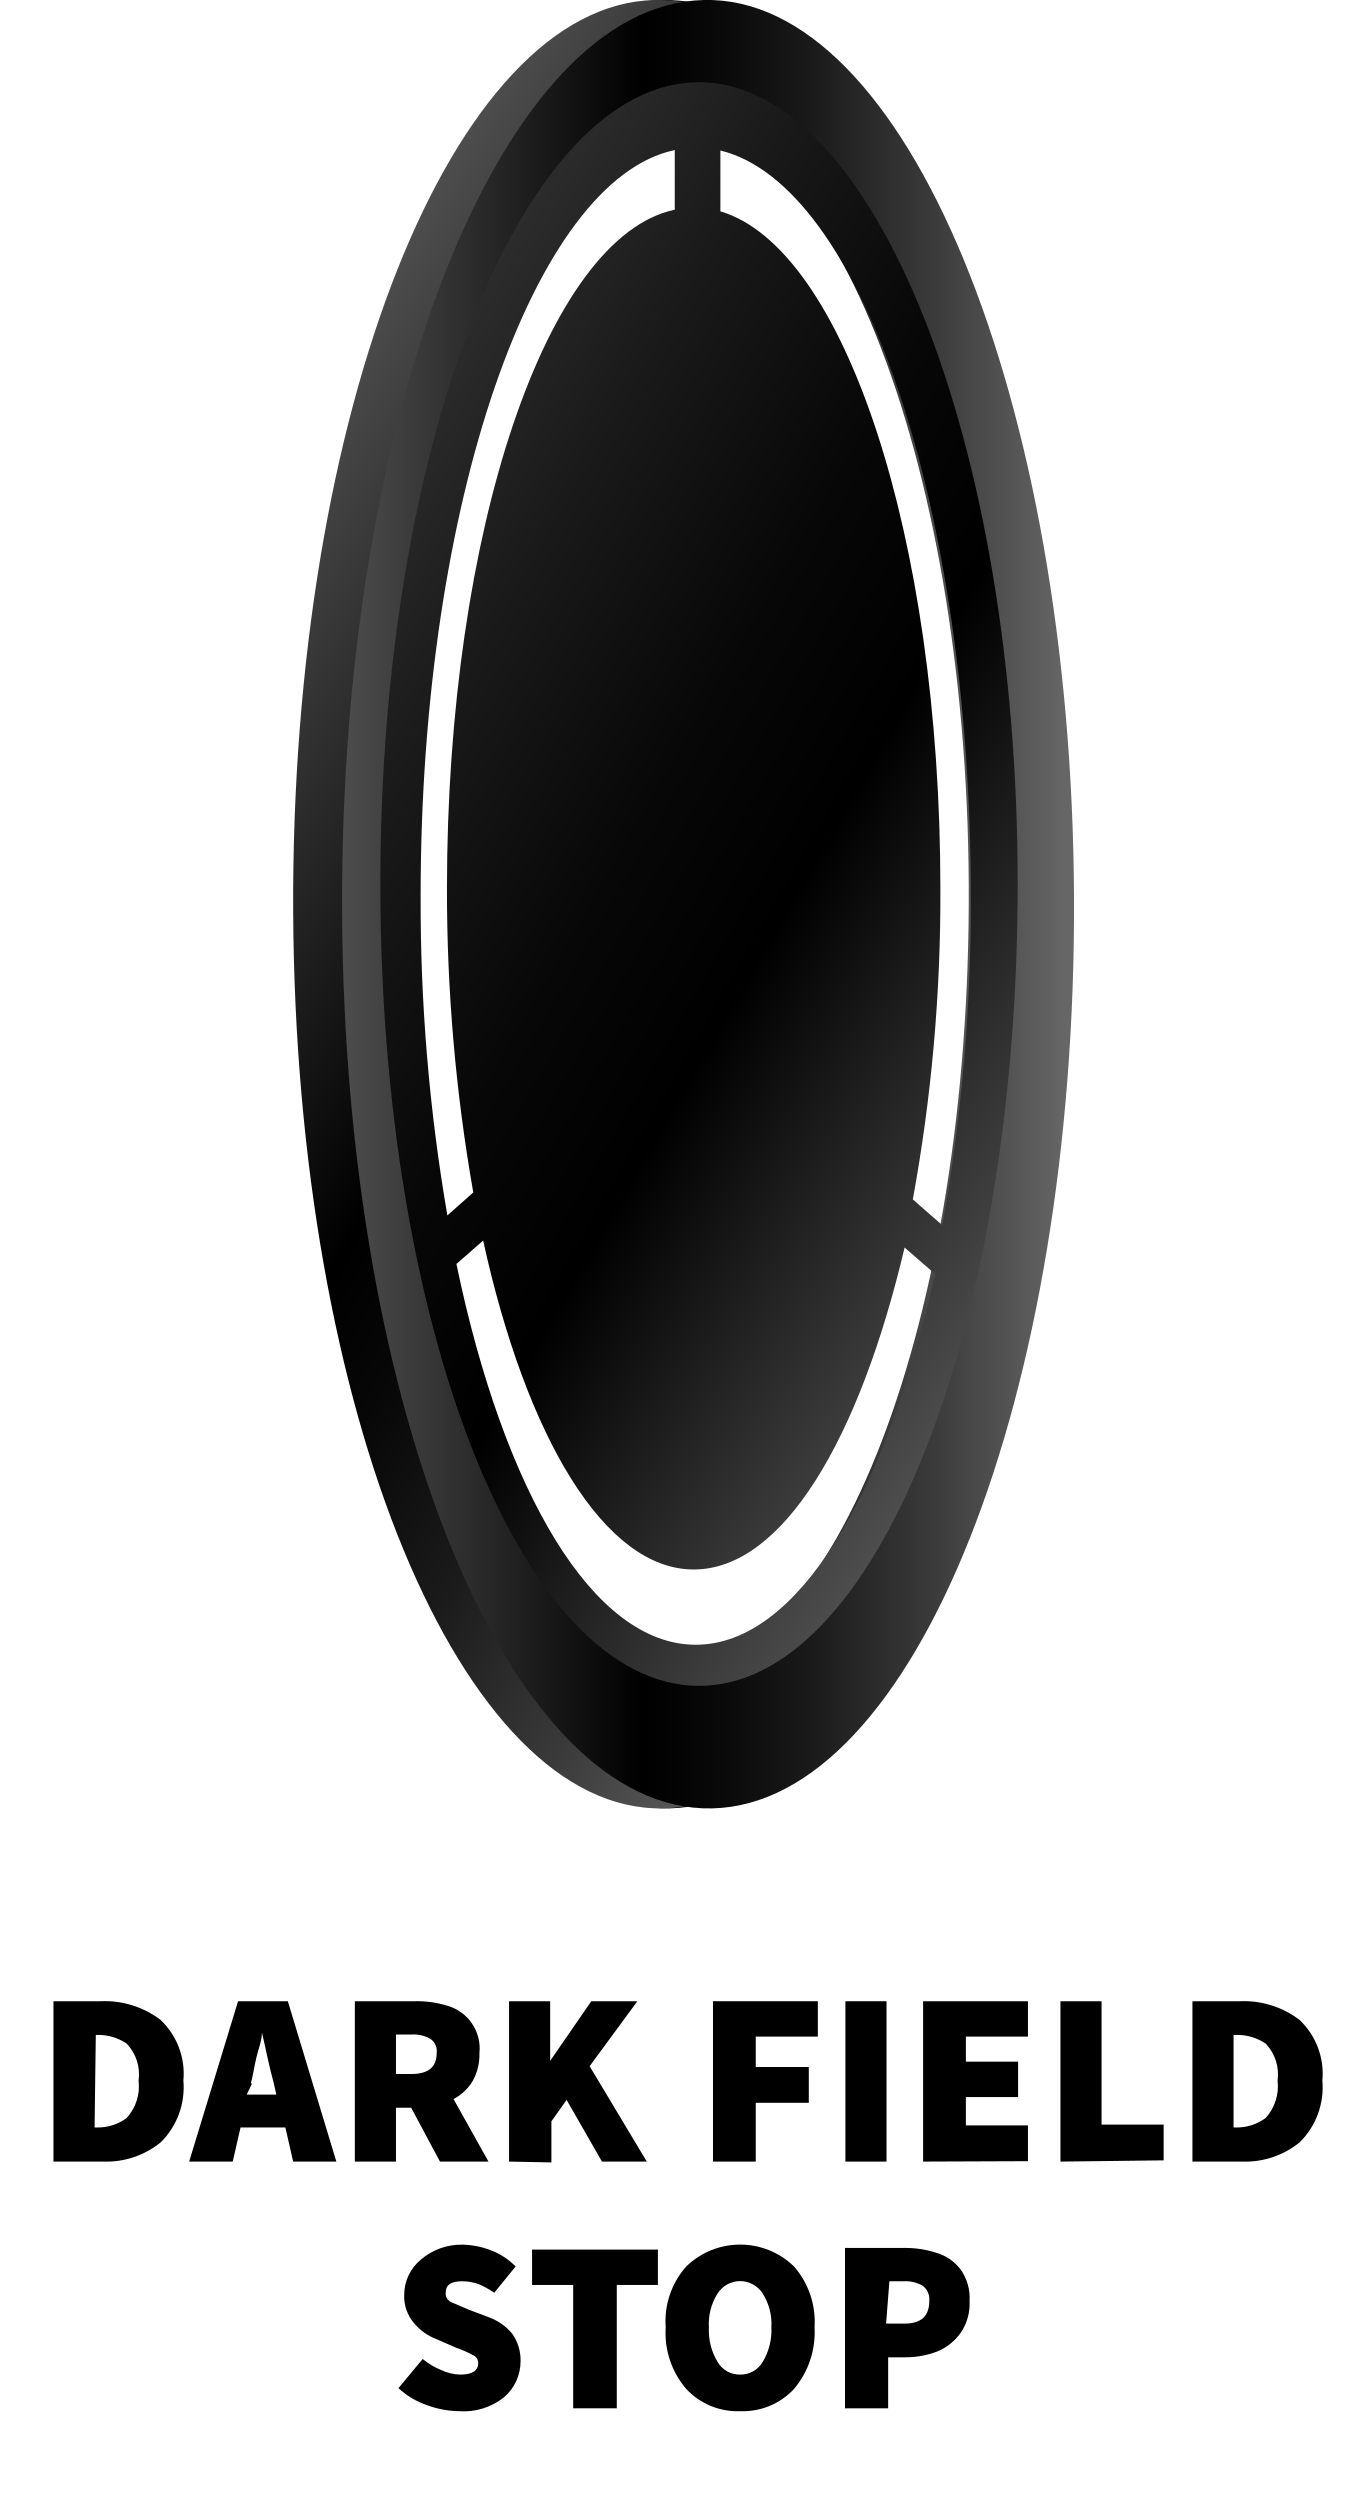
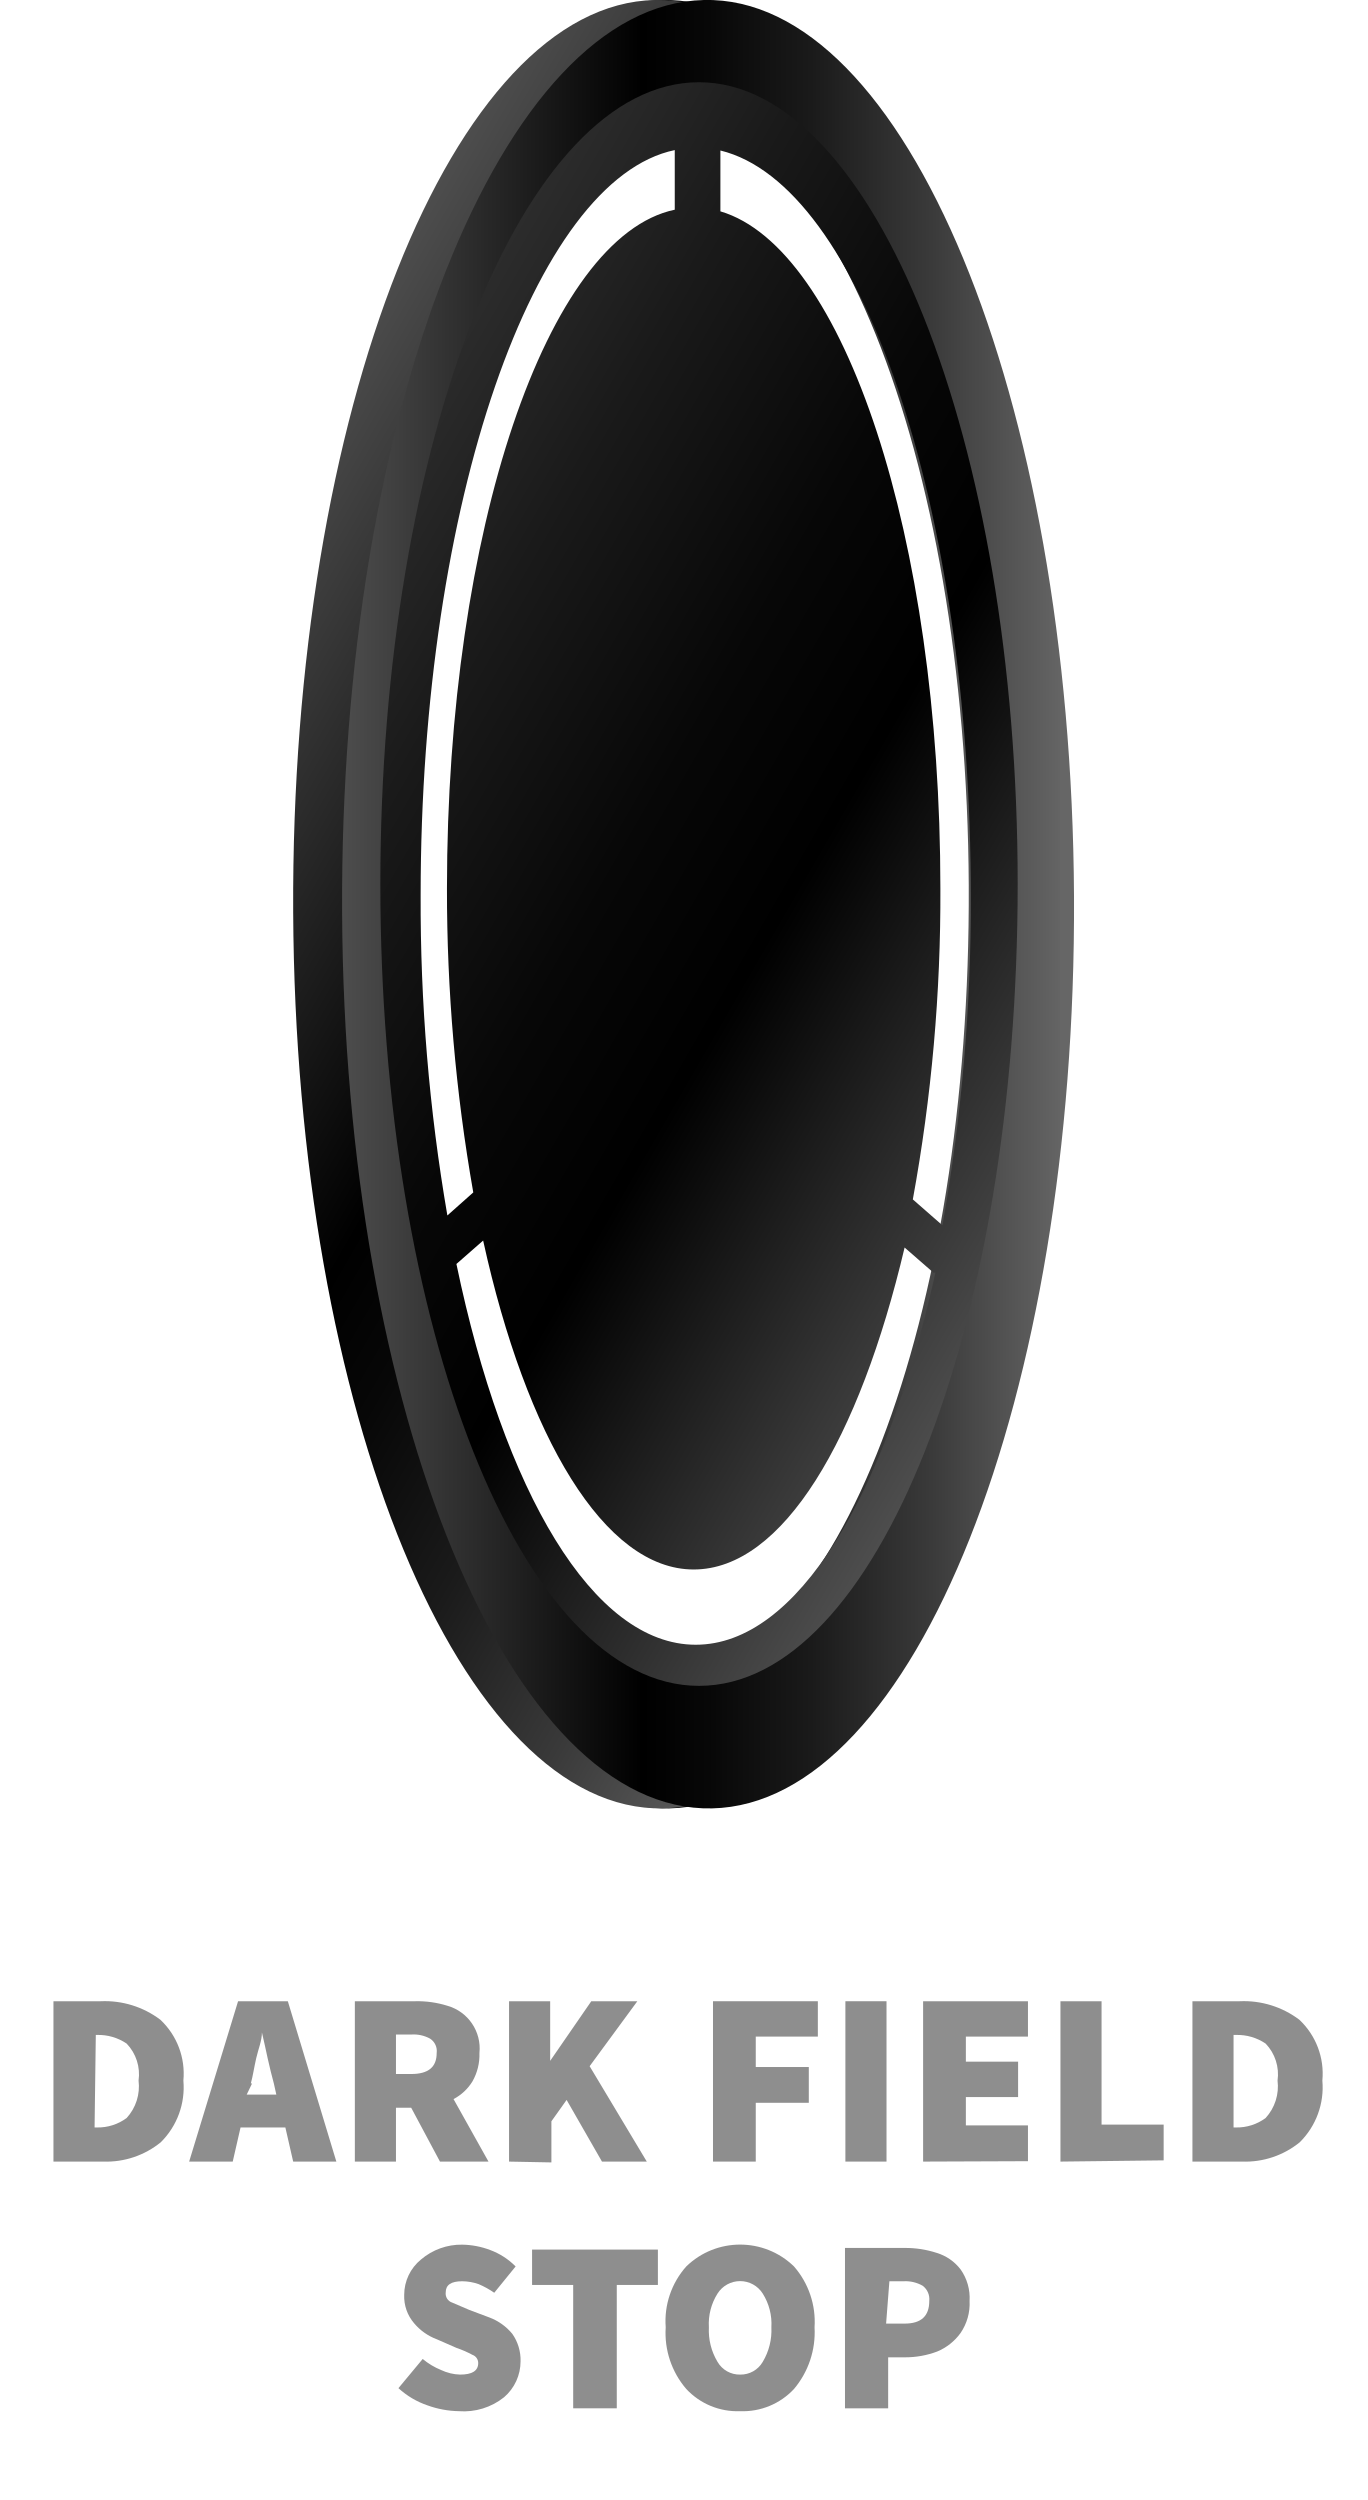
<svg xmlns="http://www.w3.org/2000/svg" xmlns:xlink="http://www.w3.org/1999/xlink" id="Layer_1" data-name="Layer 1" viewBox="0 0 33.26 60.8">
  <defs>
-     <style>.cls-1{fill:url(#linear-gradient);}.cls-2{fill:url(#linear-gradient-2);}.cls-3{fill:url(#linear-gradient-3);}.cls-4{fill:url(#linear-gradient-4);}</style>
+     <style>.cls-1{fill:#8e8e8e;}.cls-2{fill:url(#linear-gradient);}.cls-3{fill:url(#linear-gradient-2);}.cls-4{fill:url(#linear-gradient-3);}.cls-5{fill:url(#linear-gradient-4);}</style>
    <linearGradient id="linear-gradient" x1="25.1" y1="21.99" x2="7.29" y2="21.99" gradientUnits="userSpaceOnUse">
      <stop offset="0.02" stop-color="#666" />
      <stop offset="0.02" stop-color="#646464" />
      <stop offset="0.2" stop-color="#393939" />
      <stop offset="0.36" stop-color="#1a1a1a" />
      <stop offset="0.5" stop-color="#070707" />
      <stop offset="0.59" />
      <stop offset="1" stop-color="#4d4d4d" />
    </linearGradient>
    <linearGradient id="linear-gradient-2" x1="27.69" y1="28.74" x2="4.39" y2="15.29" xlink:href="#linear-gradient" />
    <linearGradient id="linear-gradient-3" x1="26.13" y1="21.99" x2="8.32" y2="21.99" xlink:href="#linear-gradient" />
    <linearGradient id="linear-gradient-4" x1="6.71" y1="15.61" x2="27.22" y2="27.45" gradientUnits="userSpaceOnUse">
      <stop offset="0" stop-color="#2c2c2c" />
      <stop offset="0.18" stop-color="#1a1a1a" />
      <stop offset="0.42" stop-color="#070707" />
      <stop offset="0.59" />
      <stop offset="1" stop-color="#4d4d4d" />
    </linearGradient>
  </defs>
-   <path d="M1.3,52.57v-3.9H2.45a2.24,2.24,0,0,1,1.45.45,1.8,1.8,0,0,1,.56,1.48,1.88,1.88,0,0,1-.55,1.5,2.1,2.1,0,0,1-1.4.47Zm1-.83h.06a1.17,1.17,0,0,0,.72-.23,1.14,1.14,0,0,0,.29-.91,1.08,1.08,0,0,0-.29-.9,1.22,1.22,0,0,0-.72-.21H2.33Z" />
-   <path d="M7.13,52.57l-.19-.83H5.85l-.19.83H4.6l1.19-3.9H7l1.18,3.9Zm-1-1.9L6,50.94h.72l-.06-.27c-.05-.18-.1-.39-.15-.61s-.09-.43-.14-.63h0c0,.2-.09.41-.14.63S6.15,50.49,6.1,50.67Z" />
-   <path d="M9.63,52.57h-1v-3.9h1.47a2.45,2.45,0,0,1,.78.11,1.08,1.08,0,0,1,.78,1.15,1.31,1.31,0,0,1-.17.69,1.19,1.19,0,0,1-.46.43l.85,1.52H10.7L10,51.26H9.63Zm0-2.13H10c.42,0,.62-.17.62-.51a.36.36,0,0,0-.16-.35.83.83,0,0,0-.46-.1H9.63Z" />
-   <path d="M12.38,52.57v-3.9h1v1.45h0l1-1.45h1.12l-1.16,1.58,1.39,2.32H14.64l-.86-1.5-.37.52v1Z" />
-   <path d="M17.34,52.57v-3.9h2.55v.86H18.38v.74h1.29v.87H18.38v1.43Z" />
-   <path d="M20.56,52.57v-3.9h1v3.9Z" />
-   <path d="M22.45,52.57v-3.9H25v.86H23.49v.61h1.27V51H23.49v.69H25v.87Z" />
-   <path d="M25.79,52.57v-3.9h1v3H28.3v.87Z" />
-   <path d="M29,52.57v-3.9h1.15a2.24,2.24,0,0,1,1.45.45,1.8,1.8,0,0,1,.56,1.48,1.88,1.88,0,0,1-.55,1.5,2.1,2.1,0,0,1-1.4.47Zm1-.83h.06a1.17,1.17,0,0,0,.72-.23,1.14,1.14,0,0,0,.29-.91,1.08,1.08,0,0,0-.29-.9,1.22,1.22,0,0,0-.72-.21H30Z" />
-   <path d="M11.16,58.64a2.36,2.36,0,0,1-.76-.14,2,2,0,0,1-.71-.42l.59-.71a1.68,1.68,0,0,0,.45.27,1.14,1.14,0,0,0,.46.11c.29,0,.44-.09.44-.28a.21.21,0,0,0-.14-.2,2.6,2.6,0,0,0-.39-.17l-.48-.21a1.32,1.32,0,0,1-.55-.39,1,1,0,0,1-.24-.69,1.11,1.11,0,0,1,.41-.86,1.51,1.51,0,0,1,1-.36,2,2,0,0,1,.68.13,1.7,1.7,0,0,1,.62.4l-.52.64a2.08,2.08,0,0,0-.38-.21,1.24,1.24,0,0,0-.4-.07c-.27,0-.4.09-.4.27A.23.23,0,0,0,11,56l.42.18.48.18a1.32,1.32,0,0,1,.56.4,1.11,1.11,0,0,1,.2.67,1.15,1.15,0,0,1-.4.87A1.57,1.57,0,0,1,11.16,58.64Z" />
-   <path d="M13.94,58.57v-3h-1v-.86H16v.86H15v3Z" />
-   <path d="M18,58.64a1.7,1.7,0,0,1-1.31-.54,2.09,2.09,0,0,1-.5-1.5,2,2,0,0,1,.5-1.48,1.88,1.88,0,0,1,2.62,0,2.05,2.05,0,0,1,.5,1.48,2.14,2.14,0,0,1-.5,1.5A1.7,1.7,0,0,1,18,58.64Zm0-.89a.62.62,0,0,0,.55-.31,1.49,1.49,0,0,0,.21-.84,1.38,1.38,0,0,0-.21-.82.65.65,0,0,0-1.1,0,1.38,1.38,0,0,0-.21.82,1.49,1.49,0,0,0,.21.84A.62.62,0,0,0,18,57.75Z" />
-   <path d="M20.55,58.57v-3.9H22a2.45,2.45,0,0,1,.78.12,1.15,1.15,0,0,1,.58.4,1.2,1.2,0,0,1,.22.77,1.26,1.26,0,0,1-.22.78,1.33,1.33,0,0,1-.57.45,2.19,2.19,0,0,1-.77.14h-.42v1.24Zm1-2.06H22c.4,0,.6-.18.6-.55a.41.41,0,0,0-.16-.37.84.84,0,0,0-.46-.11h-.35Z" />
-   <path class="cls-1" d="M16.09,0c-4.92.11-8.86,10-8.8,22.19s4.1,21.9,9,21.79,8.86-10,8.8-22.18S21-.11,16.09,0Zm.12,40.72c-4.11.09-7.49-8.35-7.54-18.85S11.91,2.78,16,2.69,23.51,11,23.56,21.54,20.32,40.63,16.21,40.72Z" />
-   <path class="cls-2" d="M15.93,0c-4.92.1-8.86,10-8.8,22.18s4.09,21.9,9,21.8a4,4,0,0,0,1.13-.2c4.38-1.46,7.73-10.78,7.67-22C24.88,9.68,20.85-.08,15.93,0Zm1.31,40.7c-4.12.09-7.49-8.35-7.54-18.85S12.94,2.79,17.05,2.7s7.49,8.35,7.54,18.85S21.35,40.64,17.24,40.73Z" />
-   <path class="cls-3" d="M17.12,0C12.2.11,8.26,10,8.32,22.19s4.09,21.9,9,21.79,8.86-10,8.8-22.18S22-.11,17.12,0Zm.11,40.72c-4.11.09-7.48-8.35-7.53-18.85S12.94,2.78,17.05,2.69,24.54,11,24.59,21.54,21.35,40.63,17.23,40.72Z" />
-   <path class="cls-4" d="M17,2c-4.28,0-7.75,8.73-7.75,19.5S12.68,41,17,41s7.75-8.73,7.75-19.5S21.24,2,17,2ZM23.61,21.8a44.91,44.91,0,0,1-.69,8l-.72-.63a41,41,0,0,0,.67-7.56c0-8.55-2.34-15.58-5.35-16.47V3.66C20.93,4.49,23.61,12.29,23.61,21.8ZM16.41,3.65V5.1c-3.1.65-5.54,7.79-5.54,16.51A42.38,42.38,0,0,0,11.51,29l-.63.56a44.86,44.86,0,0,1-.65-7.79C10.23,12.21,13,4.36,16.41,3.65ZM16.92,40c-2.5,0-4.67-3.73-5.82-9.26l.65-.57c1.05,4.78,2.95,8,5.12,8S20.9,35,22,30.34l.7.61.05,0C21.55,36.36,19.39,40,16.92,40Z" />
+   <path class="cls-1" d="M1.3,52.57v-3.9H2.45a2.24,2.24,0,0,1,1.45.45,1.8,1.8,0,0,1,.56,1.48,1.88,1.88,0,0,1-.55,1.5,2.1,2.1,0,0,1-1.4.47Zm1-.83h.06a1.17,1.17,0,0,0,.72-.23,1.14,1.14,0,0,0,.29-.91,1.08,1.08,0,0,0-.29-.9,1.22,1.22,0,0,0-.72-.21H2.33Z" />
+   <path class="cls-1" d="M7.13,52.57l-.19-.83H5.85l-.19.83H4.6l1.19-3.9H7l1.18,3.9Zm-1-1.9L6,50.94h.72l-.06-.27c-.05-.18-.1-.39-.15-.61s-.09-.43-.14-.63h0c0,.2-.09.41-.14.63S6.15,50.49,6.1,50.67Z" />
+   <path class="cls-1" d="M9.63,52.57h-1v-3.9h1.47a2.45,2.45,0,0,1,.78.11,1.08,1.08,0,0,1,.78,1.15,1.31,1.31,0,0,1-.17.69,1.19,1.19,0,0,1-.46.43l.85,1.52H10.7L10,51.26H9.63Zm0-2.13H10c.42,0,.62-.17.62-.51a.36.36,0,0,0-.16-.35.83.83,0,0,0-.46-.1H9.63Z" />
+   <path class="cls-1" d="M12.38,52.57v-3.9h1v1.45h0l1-1.45h1.12l-1.16,1.58,1.39,2.32H14.64l-.86-1.5-.37.52v1Z" />
+   <path class="cls-1" d="M17.34,52.57v-3.9h2.55v.86H18.38v.74h1.29v.87H18.38v1.43Z" />
+   <path class="cls-1" d="M20.56,52.57v-3.9h1v3.9Z" />
+   <path class="cls-1" d="M22.45,52.57v-3.9H25v.86H23.49v.61h1.27V51H23.49v.69H25v.87Z" />
+   <path class="cls-1" d="M25.79,52.57v-3.9h1v3H28.3v.87Z" />
+   <path class="cls-1" d="M29,52.57v-3.9h1.15a2.24,2.24,0,0,1,1.45.45,1.8,1.8,0,0,1,.56,1.48,1.88,1.88,0,0,1-.55,1.5,2.1,2.1,0,0,1-1.4.47Zm1-.83h.06a1.17,1.17,0,0,0,.72-.23,1.14,1.14,0,0,0,.29-.91,1.08,1.08,0,0,0-.29-.9,1.22,1.22,0,0,0-.72-.21H30Z" />
+   <path class="cls-1" d="M11.16,58.64a2.36,2.36,0,0,1-.76-.14,2,2,0,0,1-.71-.42l.59-.71a1.68,1.68,0,0,0,.45.27,1.14,1.14,0,0,0,.46.11c.29,0,.44-.09.44-.28a.21.21,0,0,0-.14-.2,2.6,2.6,0,0,0-.39-.17l-.48-.21a1.32,1.32,0,0,1-.55-.39,1,1,0,0,1-.24-.69,1.11,1.11,0,0,1,.41-.86,1.51,1.51,0,0,1,1-.36,2,2,0,0,1,.68.13,1.7,1.7,0,0,1,.62.4l-.52.64a2.08,2.08,0,0,0-.38-.21,1.24,1.24,0,0,0-.4-.07c-.27,0-.4.09-.4.27A.23.23,0,0,0,11,56l.42.18.48.18a1.32,1.32,0,0,1,.56.4,1.11,1.11,0,0,1,.2.67,1.15,1.15,0,0,1-.4.87A1.57,1.57,0,0,1,11.16,58.64Z" />
+   <path class="cls-1" d="M13.94,58.57v-3h-1v-.86H16v.86H15v3Z" />
+   <path class="cls-1" d="M18,58.64a1.7,1.7,0,0,1-1.31-.54,2.09,2.09,0,0,1-.5-1.5,2,2,0,0,1,.5-1.48,1.88,1.88,0,0,1,2.62,0,2.05,2.05,0,0,1,.5,1.48,2.14,2.14,0,0,1-.5,1.5A1.7,1.7,0,0,1,18,58.64Zm0-.89a.62.62,0,0,0,.55-.31,1.49,1.49,0,0,0,.21-.84,1.38,1.38,0,0,0-.21-.82.65.65,0,0,0-1.1,0,1.38,1.38,0,0,0-.21.82,1.49,1.49,0,0,0,.21.84A.62.62,0,0,0,18,57.75Z" />
+   <path class="cls-1" d="M20.55,58.57v-3.9H22a2.45,2.45,0,0,1,.78.12,1.15,1.15,0,0,1,.58.4,1.2,1.2,0,0,1,.22.77,1.26,1.26,0,0,1-.22.78,1.33,1.33,0,0,1-.57.45,2.19,2.19,0,0,1-.77.14h-.42v1.24Zm1-2.06H22c.4,0,.6-.18.6-.55a.41.41,0,0,0-.16-.37.84.84,0,0,0-.46-.11h-.35Z" />
+   <path class="cls-2" d="M16.09,0c-4.92.11-8.86,10-8.8,22.19s4.1,21.9,9,21.79,8.86-10,8.8-22.18S21-.11,16.09,0Zm.12,40.72c-4.11.09-7.49-8.35-7.54-18.85S11.91,2.78,16,2.69,23.51,11,23.56,21.54,20.32,40.63,16.21,40.72Z" />
+   <path class="cls-3" d="M15.93,0c-4.92.1-8.86,10-8.8,22.18s4.09,21.9,9,21.8a4,4,0,0,0,1.13-.2c4.38-1.46,7.73-10.78,7.67-22C24.88,9.68,20.85-.08,15.93,0Zm1.31,40.7c-4.12.09-7.49-8.35-7.54-18.85S12.94,2.79,17.05,2.7s7.49,8.35,7.54,18.85S21.35,40.64,17.24,40.73Z" />
+   <path class="cls-4" d="M17.12,0C12.2.11,8.26,10,8.32,22.19s4.09,21.9,9,21.79,8.86-10,8.8-22.18S22-.11,17.12,0Zm.11,40.72c-4.11.09-7.48-8.35-7.53-18.85S12.94,2.78,17.05,2.69,24.54,11,24.59,21.54,21.35,40.63,17.23,40.72Z" />
+   <path class="cls-5" d="M17,2c-4.28,0-7.75,8.73-7.75,19.5S12.68,41,17,41s7.75-8.73,7.75-19.5S21.24,2,17,2ZM23.61,21.8a44.91,44.91,0,0,1-.69,8l-.72-.63a41,41,0,0,0,.67-7.56c0-8.55-2.34-15.58-5.35-16.47V3.66C20.93,4.49,23.61,12.29,23.61,21.8ZM16.41,3.65V5.1c-3.1.65-5.54,7.79-5.54,16.51A42.38,42.38,0,0,0,11.51,29l-.63.56a44.86,44.86,0,0,1-.65-7.79C10.23,12.21,13,4.36,16.41,3.65ZM16.92,40c-2.5,0-4.67-3.73-5.82-9.26l.65-.57c1.05,4.78,2.95,8,5.12,8S20.9,35,22,30.34l.7.61.05,0C21.55,36.36,19.39,40,16.92,40Z" />
</svg>
